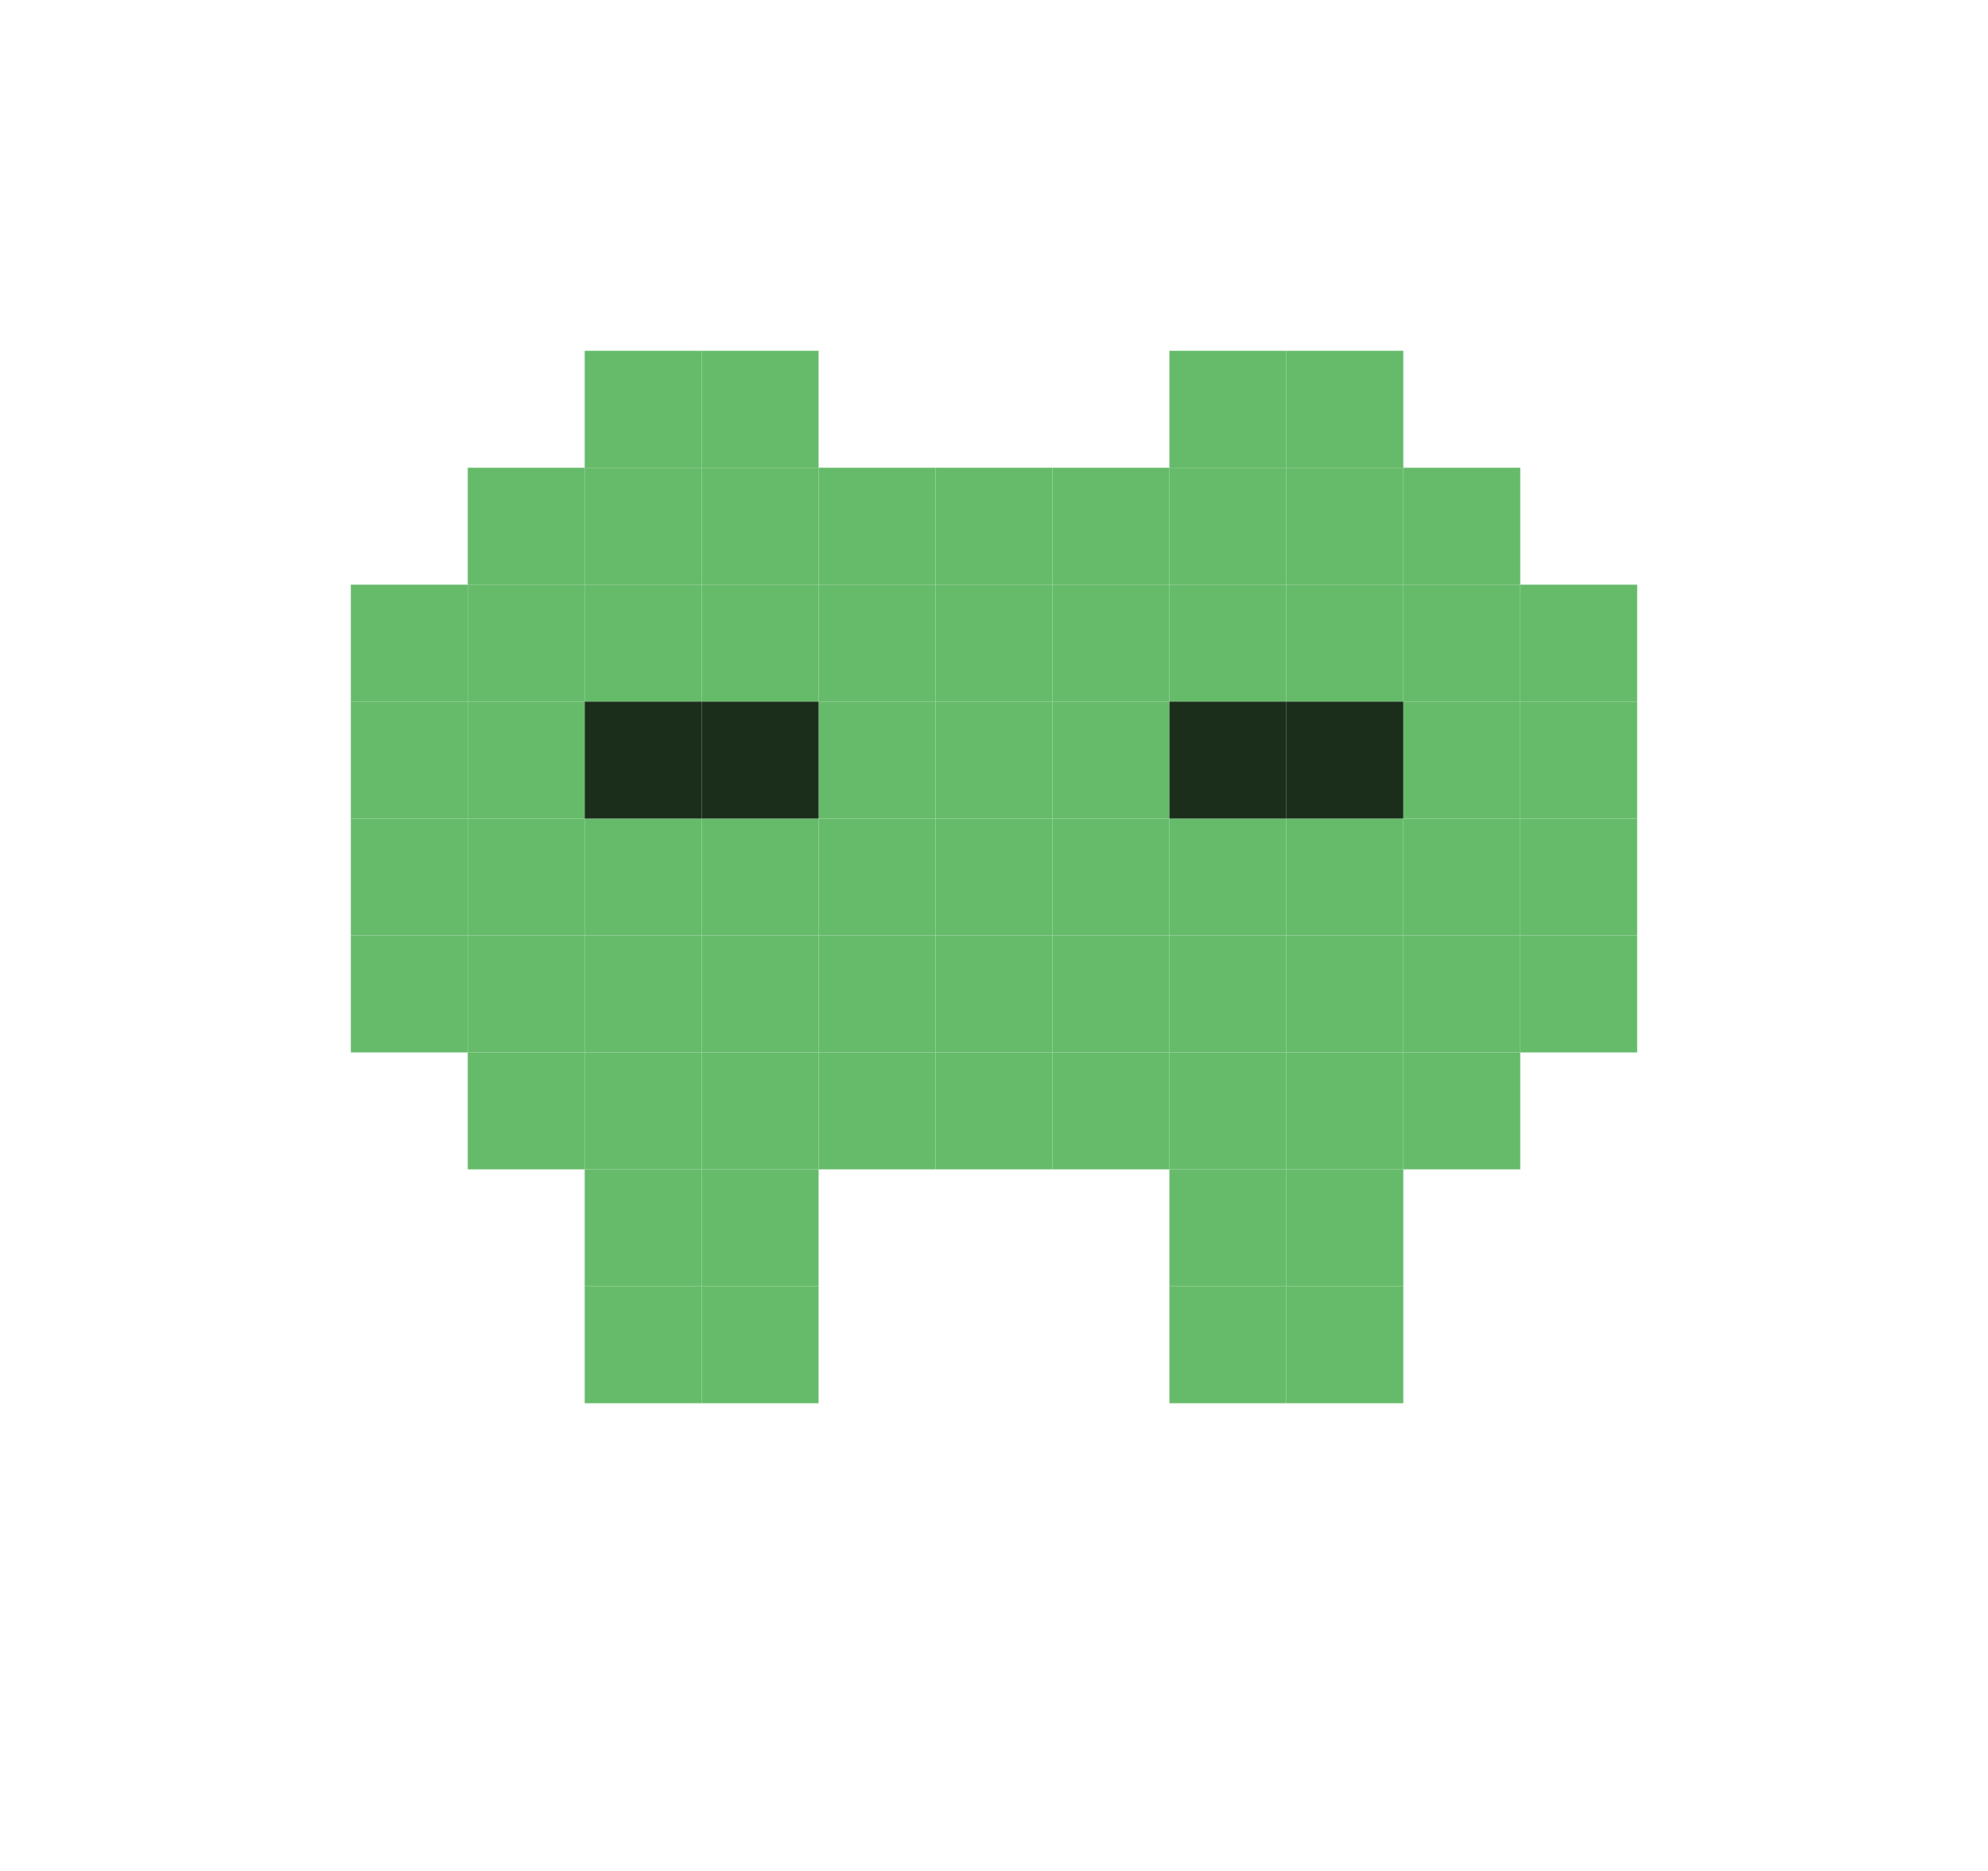
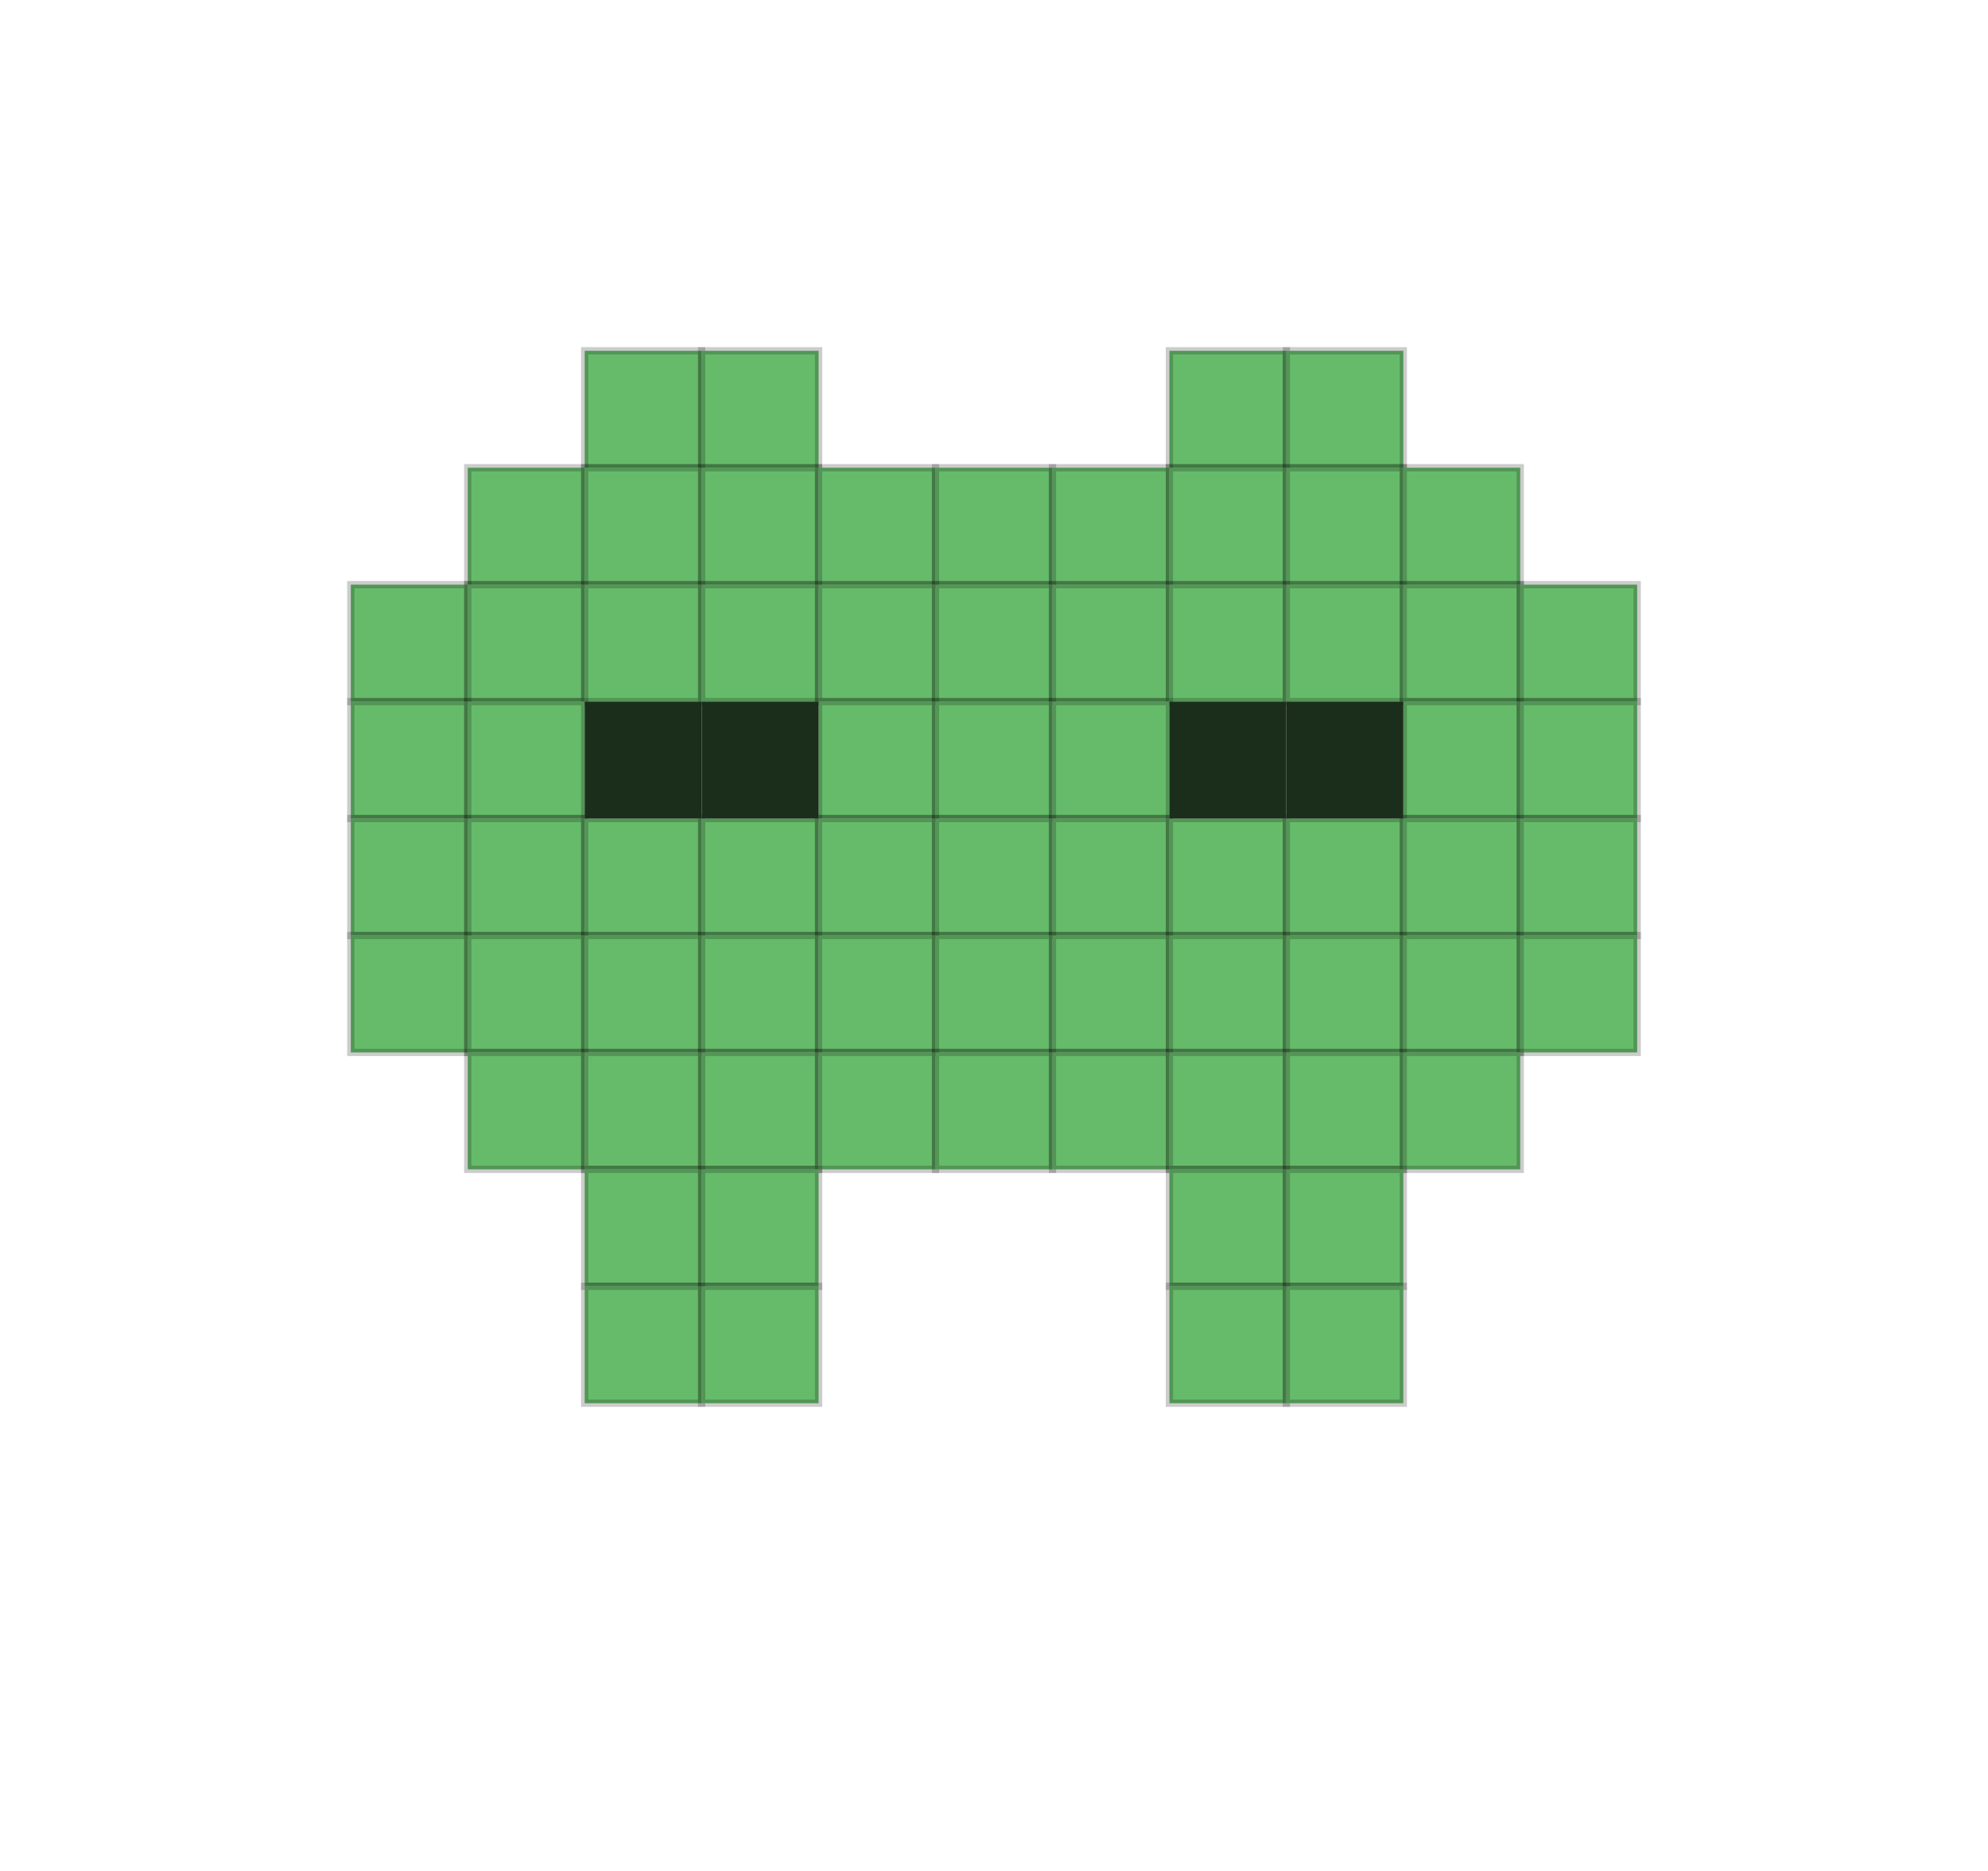
<svg xmlns="http://www.w3.org/2000/svg" viewBox="0 0 136 128" width="136" height="128">
-   <style>@keyframes breathe{0%,100%{transform:scale(1)}50%{transform:scale(1.02)}}#mascot{animation:breathe 3s ease-in-out infinite;transform-origin:68px 56px;}</style>
-   <g id="mascot">
-     <g id="body">
-       <rect x="40" y="24" width="8" height="8" fill="#66bb6a" />
-       <rect x="48" y="24" width="8" height="8" fill="#66bb6a" />
-       <rect x="80" y="24" width="8" height="8" fill="#66bb6a" />
-       <rect x="88" y="24" width="8" height="8" fill="#66bb6a" />
-       <rect x="32" y="32" width="8" height="8" fill="#66bb6a" />
-       <rect x="40" y="32" width="8" height="8" fill="#66bb6a" />
-       <rect x="48" y="32" width="8" height="8" fill="#66bb6a" />
-       <rect x="56" y="32" width="8" height="8" fill="#66bb6a" />
-       <rect x="64" y="32" width="8" height="8" fill="#66bb6a" />
-       <rect x="72" y="32" width="8" height="8" fill="#66bb6a" />
-       <rect x="80" y="32" width="8" height="8" fill="#66bb6a" />
-       <rect x="88" y="32" width="8" height="8" fill="#66bb6a" />
-       <rect x="96" y="32" width="8" height="8" fill="#66bb6a" />
-       <rect x="24" y="40" width="8" height="8" fill="#66bb6a" />
-       <rect x="32" y="40" width="8" height="8" fill="#66bb6a" />
-       <rect x="40" y="40" width="8" height="8" fill="#66bb6a" />
-       <rect x="48" y="40" width="8" height="8" fill="#66bb6a" />
-       <rect x="56" y="40" width="8" height="8" fill="#66bb6a" />
-       <rect x="64" y="40" width="8" height="8" fill="#66bb6a" />
-       <rect x="72" y="40" width="8" height="8" fill="#66bb6a" />
-       <rect x="80" y="40" width="8" height="8" fill="#66bb6a" />
-       <rect x="88" y="40" width="8" height="8" fill="#66bb6a" />
-       <rect x="96" y="40" width="8" height="8" fill="#66bb6a" />
-       <rect x="104" y="40" width="8" height="8" fill="#66bb6a" />
-       <rect x="24" y="48" width="8" height="8" fill="#66bb6a" />
-       <rect x="32" y="48" width="8" height="8" fill="#66bb6a" />
-       <rect x="56" y="48" width="8" height="8" fill="#66bb6a" />
-       <rect x="64" y="48" width="8" height="8" fill="#66bb6a" />
-       <rect x="72" y="48" width="8" height="8" fill="#66bb6a" />
-       <rect x="96" y="48" width="8" height="8" fill="#66bb6a" />
-       <rect x="104" y="48" width="8" height="8" fill="#66bb6a" />
-       <rect x="24" y="56" width="8" height="8" fill="#66bb6a" />
-       <rect x="32" y="56" width="8" height="8" fill="#66bb6a" />
-       <rect x="40" y="56" width="8" height="8" fill="#66bb6a" />
-       <rect x="48" y="56" width="8" height="8" fill="#66bb6a" />
-       <rect x="56" y="56" width="8" height="8" fill="#66bb6a" />
-       <rect x="64" y="56" width="8" height="8" fill="#66bb6a" />
-       <rect x="72" y="56" width="8" height="8" fill="#66bb6a" />
-       <rect x="80" y="56" width="8" height="8" fill="#66bb6a" />
-       <rect x="88" y="56" width="8" height="8" fill="#66bb6a" />
-       <rect x="96" y="56" width="8" height="8" fill="#66bb6a" />
-       <rect x="104" y="56" width="8" height="8" fill="#66bb6a" />
-       <rect x="24" y="64" width="8" height="8" fill="#66bb6a" />
-       <rect x="32" y="64" width="8" height="8" fill="#66bb6a" />
-       <rect x="40" y="64" width="8" height="8" fill="#66bb6a" />
-       <rect x="48" y="64" width="8" height="8" fill="#66bb6a" />
-       <rect x="56" y="64" width="8" height="8" fill="#66bb6a" />
-       <rect x="64" y="64" width="8" height="8" fill="#66bb6a" />
-       <rect x="72" y="64" width="8" height="8" fill="#66bb6a" />
-       <rect x="80" y="64" width="8" height="8" fill="#66bb6a" />
-       <rect x="88" y="64" width="8" height="8" fill="#66bb6a" />
-       <rect x="96" y="64" width="8" height="8" fill="#66bb6a" />
-       <rect x="104" y="64" width="8" height="8" fill="#66bb6a" />
-       <rect x="32" y="72" width="8" height="8" fill="#66bb6a" />
-       <rect x="40" y="72" width="8" height="8" fill="#66bb6a" />
-       <rect x="48" y="72" width="8" height="8" fill="#66bb6a" />
-       <rect x="56" y="72" width="8" height="8" fill="#66bb6a" />
-       <rect x="64" y="72" width="8" height="8" fill="#66bb6a" />
-       <rect x="72" y="72" width="8" height="8" fill="#66bb6a" />
-       <rect x="80" y="72" width="8" height="8" fill="#66bb6a" />
-       <rect x="88" y="72" width="8" height="8" fill="#66bb6a" />
-       <rect x="96" y="72" width="8" height="8" fill="#66bb6a" />
-       <rect x="40" y="80" width="8" height="8" fill="#66bb6a" />
-       <rect x="48" y="80" width="8" height="8" fill="#66bb6a" />
-       <rect x="80" y="80" width="8" height="8" fill="#66bb6a" />
-       <rect x="88" y="80" width="8" height="8" fill="#66bb6a" />
-       <rect x="40" y="88" width="8" height="8" fill="#66bb6a" />
-       <rect x="48" y="88" width="8" height="8" fill="#66bb6a" />
-       <rect x="80" y="88" width="8" height="8" fill="#66bb6a" />
-       <rect x="88" y="88" width="8" height="8" fill="#66bb6a" />
-     </g>
-     <g id="eyes">
-       <rect x="40" y="48" width="8" height="8" fill="#1b2e1b" />
-       <rect x="48" y="48" width="8" height="8" fill="#1b2e1b" />
-       <rect x="80" y="48" width="8" height="8" fill="#1b2e1b" />
-       <rect x="88" y="48" width="8" height="8" fill="#1b2e1b" />
+   <g transform="translate(68,56)">
+     <g id="mascot">
+       <animateTransform attributeName="transform" type="scale" values="1;1.015;1" dur="3s" repeatCount="indefinite" />
+       <g transform="translate(-68,-56)">
+         <g id="body">
+           <rect x="40" y="24" width="8" height="8" fill="#66bb6a" stroke="#000" stroke-opacity="0.2" stroke-width="0.5" />
+           <rect x="48" y="24" width="8" height="8" fill="#66bb6a" stroke="#000" stroke-opacity="0.2" stroke-width="0.5" />
+           <rect x="80" y="24" width="8" height="8" fill="#66bb6a" stroke="#000" stroke-opacity="0.2" stroke-width="0.5" />
+           <rect x="88" y="24" width="8" height="8" fill="#66bb6a" stroke="#000" stroke-opacity="0.2" stroke-width="0.5" />
+           <rect x="32" y="32" width="8" height="8" fill="#66bb6a" stroke="#000" stroke-opacity="0.2" stroke-width="0.5" />
+           <rect x="40" y="32" width="8" height="8" fill="#66bb6a" stroke="#000" stroke-opacity="0.2" stroke-width="0.5" />
+           <rect x="48" y="32" width="8" height="8" fill="#66bb6a" stroke="#000" stroke-opacity="0.2" stroke-width="0.5" />
+           <rect x="56" y="32" width="8" height="8" fill="#66bb6a" stroke="#000" stroke-opacity="0.2" stroke-width="0.5" />
+           <rect x="64" y="32" width="8" height="8" fill="#66bb6a" stroke="#000" stroke-opacity="0.2" stroke-width="0.5" />
+           <rect x="72" y="32" width="8" height="8" fill="#66bb6a" stroke="#000" stroke-opacity="0.2" stroke-width="0.5" />
+           <rect x="80" y="32" width="8" height="8" fill="#66bb6a" stroke="#000" stroke-opacity="0.2" stroke-width="0.5" />
+           <rect x="88" y="32" width="8" height="8" fill="#66bb6a" stroke="#000" stroke-opacity="0.2" stroke-width="0.5" />
+           <rect x="96" y="32" width="8" height="8" fill="#66bb6a" stroke="#000" stroke-opacity="0.2" stroke-width="0.5" />
+           <rect x="24" y="40" width="8" height="8" fill="#66bb6a" stroke="#000" stroke-opacity="0.2" stroke-width="0.5" />
+           <rect x="32" y="40" width="8" height="8" fill="#66bb6a" stroke="#000" stroke-opacity="0.2" stroke-width="0.5" />
+           <rect x="40" y="40" width="8" height="8" fill="#66bb6a" stroke="#000" stroke-opacity="0.2" stroke-width="0.5" />
+           <rect x="48" y="40" width="8" height="8" fill="#66bb6a" stroke="#000" stroke-opacity="0.2" stroke-width="0.5" />
+           <rect x="56" y="40" width="8" height="8" fill="#66bb6a" stroke="#000" stroke-opacity="0.2" stroke-width="0.5" />
+           <rect x="64" y="40" width="8" height="8" fill="#66bb6a" stroke="#000" stroke-opacity="0.2" stroke-width="0.5" />
+           <rect x="72" y="40" width="8" height="8" fill="#66bb6a" stroke="#000" stroke-opacity="0.2" stroke-width="0.5" />
+           <rect x="80" y="40" width="8" height="8" fill="#66bb6a" stroke="#000" stroke-opacity="0.2" stroke-width="0.5" />
+           <rect x="88" y="40" width="8" height="8" fill="#66bb6a" stroke="#000" stroke-opacity="0.2" stroke-width="0.5" />
+           <rect x="96" y="40" width="8" height="8" fill="#66bb6a" stroke="#000" stroke-opacity="0.2" stroke-width="0.5" />
+           <rect x="104" y="40" width="8" height="8" fill="#66bb6a" stroke="#000" stroke-opacity="0.2" stroke-width="0.5" />
+           <rect x="24" y="48" width="8" height="8" fill="#66bb6a" stroke="#000" stroke-opacity="0.2" stroke-width="0.5" />
+           <rect x="32" y="48" width="8" height="8" fill="#66bb6a" stroke="#000" stroke-opacity="0.2" stroke-width="0.5" />
+           <rect x="56" y="48" width="8" height="8" fill="#66bb6a" stroke="#000" stroke-opacity="0.2" stroke-width="0.5" />
+           <rect x="64" y="48" width="8" height="8" fill="#66bb6a" stroke="#000" stroke-opacity="0.2" stroke-width="0.5" />
+           <rect x="72" y="48" width="8" height="8" fill="#66bb6a" stroke="#000" stroke-opacity="0.2" stroke-width="0.5" />
+           <rect x="96" y="48" width="8" height="8" fill="#66bb6a" stroke="#000" stroke-opacity="0.2" stroke-width="0.5" />
+           <rect x="104" y="48" width="8" height="8" fill="#66bb6a" stroke="#000" stroke-opacity="0.2" stroke-width="0.5" />
+           <rect x="24" y="56" width="8" height="8" fill="#66bb6a" stroke="#000" stroke-opacity="0.2" stroke-width="0.5" />
+           <rect x="32" y="56" width="8" height="8" fill="#66bb6a" stroke="#000" stroke-opacity="0.2" stroke-width="0.5" />
+           <rect x="40" y="56" width="8" height="8" fill="#66bb6a" stroke="#000" stroke-opacity="0.2" stroke-width="0.5" />
+           <rect x="48" y="56" width="8" height="8" fill="#66bb6a" stroke="#000" stroke-opacity="0.2" stroke-width="0.5" />
+           <rect x="56" y="56" width="8" height="8" fill="#66bb6a" stroke="#000" stroke-opacity="0.2" stroke-width="0.5" />
+           <rect x="64" y="56" width="8" height="8" fill="#66bb6a" stroke="#000" stroke-opacity="0.2" stroke-width="0.5" />
+           <rect x="72" y="56" width="8" height="8" fill="#66bb6a" stroke="#000" stroke-opacity="0.2" stroke-width="0.5" />
+           <rect x="80" y="56" width="8" height="8" fill="#66bb6a" stroke="#000" stroke-opacity="0.2" stroke-width="0.5" />
+           <rect x="88" y="56" width="8" height="8" fill="#66bb6a" stroke="#000" stroke-opacity="0.2" stroke-width="0.5" />
+           <rect x="96" y="56" width="8" height="8" fill="#66bb6a" stroke="#000" stroke-opacity="0.2" stroke-width="0.5" />
+           <rect x="104" y="56" width="8" height="8" fill="#66bb6a" stroke="#000" stroke-opacity="0.2" stroke-width="0.5" />
+           <rect x="24" y="64" width="8" height="8" fill="#66bb6a" stroke="#000" stroke-opacity="0.2" stroke-width="0.5" />
+           <rect x="32" y="64" width="8" height="8" fill="#66bb6a" stroke="#000" stroke-opacity="0.2" stroke-width="0.5" />
+           <rect x="40" y="64" width="8" height="8" fill="#66bb6a" stroke="#000" stroke-opacity="0.2" stroke-width="0.5" />
+           <rect x="48" y="64" width="8" height="8" fill="#66bb6a" stroke="#000" stroke-opacity="0.2" stroke-width="0.5" />
+           <rect x="56" y="64" width="8" height="8" fill="#66bb6a" stroke="#000" stroke-opacity="0.2" stroke-width="0.5" />
+           <rect x="64" y="64" width="8" height="8" fill="#66bb6a" stroke="#000" stroke-opacity="0.2" stroke-width="0.5" />
+           <rect x="72" y="64" width="8" height="8" fill="#66bb6a" stroke="#000" stroke-opacity="0.2" stroke-width="0.5" />
+           <rect x="80" y="64" width="8" height="8" fill="#66bb6a" stroke="#000" stroke-opacity="0.2" stroke-width="0.5" />
+           <rect x="88" y="64" width="8" height="8" fill="#66bb6a" stroke="#000" stroke-opacity="0.2" stroke-width="0.5" />
+           <rect x="96" y="64" width="8" height="8" fill="#66bb6a" stroke="#000" stroke-opacity="0.2" stroke-width="0.5" />
+           <rect x="104" y="64" width="8" height="8" fill="#66bb6a" stroke="#000" stroke-opacity="0.2" stroke-width="0.5" />
+           <rect x="32" y="72" width="8" height="8" fill="#66bb6a" stroke="#000" stroke-opacity="0.2" stroke-width="0.5" />
+           <rect x="40" y="72" width="8" height="8" fill="#66bb6a" stroke="#000" stroke-opacity="0.2" stroke-width="0.5" />
+           <rect x="48" y="72" width="8" height="8" fill="#66bb6a" stroke="#000" stroke-opacity="0.2" stroke-width="0.5" />
+           <rect x="56" y="72" width="8" height="8" fill="#66bb6a" stroke="#000" stroke-opacity="0.2" stroke-width="0.5" />
+           <rect x="64" y="72" width="8" height="8" fill="#66bb6a" stroke="#000" stroke-opacity="0.2" stroke-width="0.5" />
+           <rect x="72" y="72" width="8" height="8" fill="#66bb6a" stroke="#000" stroke-opacity="0.2" stroke-width="0.5" />
+           <rect x="80" y="72" width="8" height="8" fill="#66bb6a" stroke="#000" stroke-opacity="0.2" stroke-width="0.5" />
+           <rect x="88" y="72" width="8" height="8" fill="#66bb6a" stroke="#000" stroke-opacity="0.2" stroke-width="0.5" />
+           <rect x="96" y="72" width="8" height="8" fill="#66bb6a" stroke="#000" stroke-opacity="0.2" stroke-width="0.5" />
+           <rect x="40" y="80" width="8" height="8" fill="#66bb6a" stroke="#000" stroke-opacity="0.2" stroke-width="0.5" />
+           <rect x="48" y="80" width="8" height="8" fill="#66bb6a" stroke="#000" stroke-opacity="0.2" stroke-width="0.5" />
+           <rect x="80" y="80" width="8" height="8" fill="#66bb6a" stroke="#000" stroke-opacity="0.2" stroke-width="0.5" />
+           <rect x="88" y="80" width="8" height="8" fill="#66bb6a" stroke="#000" stroke-opacity="0.2" stroke-width="0.5" />
+           <rect x="40" y="88" width="8" height="8" fill="#66bb6a" stroke="#000" stroke-opacity="0.2" stroke-width="0.5" />
+           <rect x="48" y="88" width="8" height="8" fill="#66bb6a" stroke="#000" stroke-opacity="0.2" stroke-width="0.5" />
+           <rect x="80" y="88" width="8" height="8" fill="#66bb6a" stroke="#000" stroke-opacity="0.2" stroke-width="0.5" />
+           <rect x="88" y="88" width="8" height="8" fill="#66bb6a" stroke="#000" stroke-opacity="0.2" stroke-width="0.5" />
+         </g>
+         <g id="eyes">
+           <rect x="40" y="48" width="8" height="8" fill="#1b2e1b" />
+           <rect x="48" y="48" width="8" height="8" fill="#1b2e1b" />
+           <rect x="80" y="48" width="8" height="8" fill="#1b2e1b" />
+           <rect x="88" y="48" width="8" height="8" fill="#1b2e1b" />
+         </g>
+       </g>
    </g>
  </g>
</svg>
